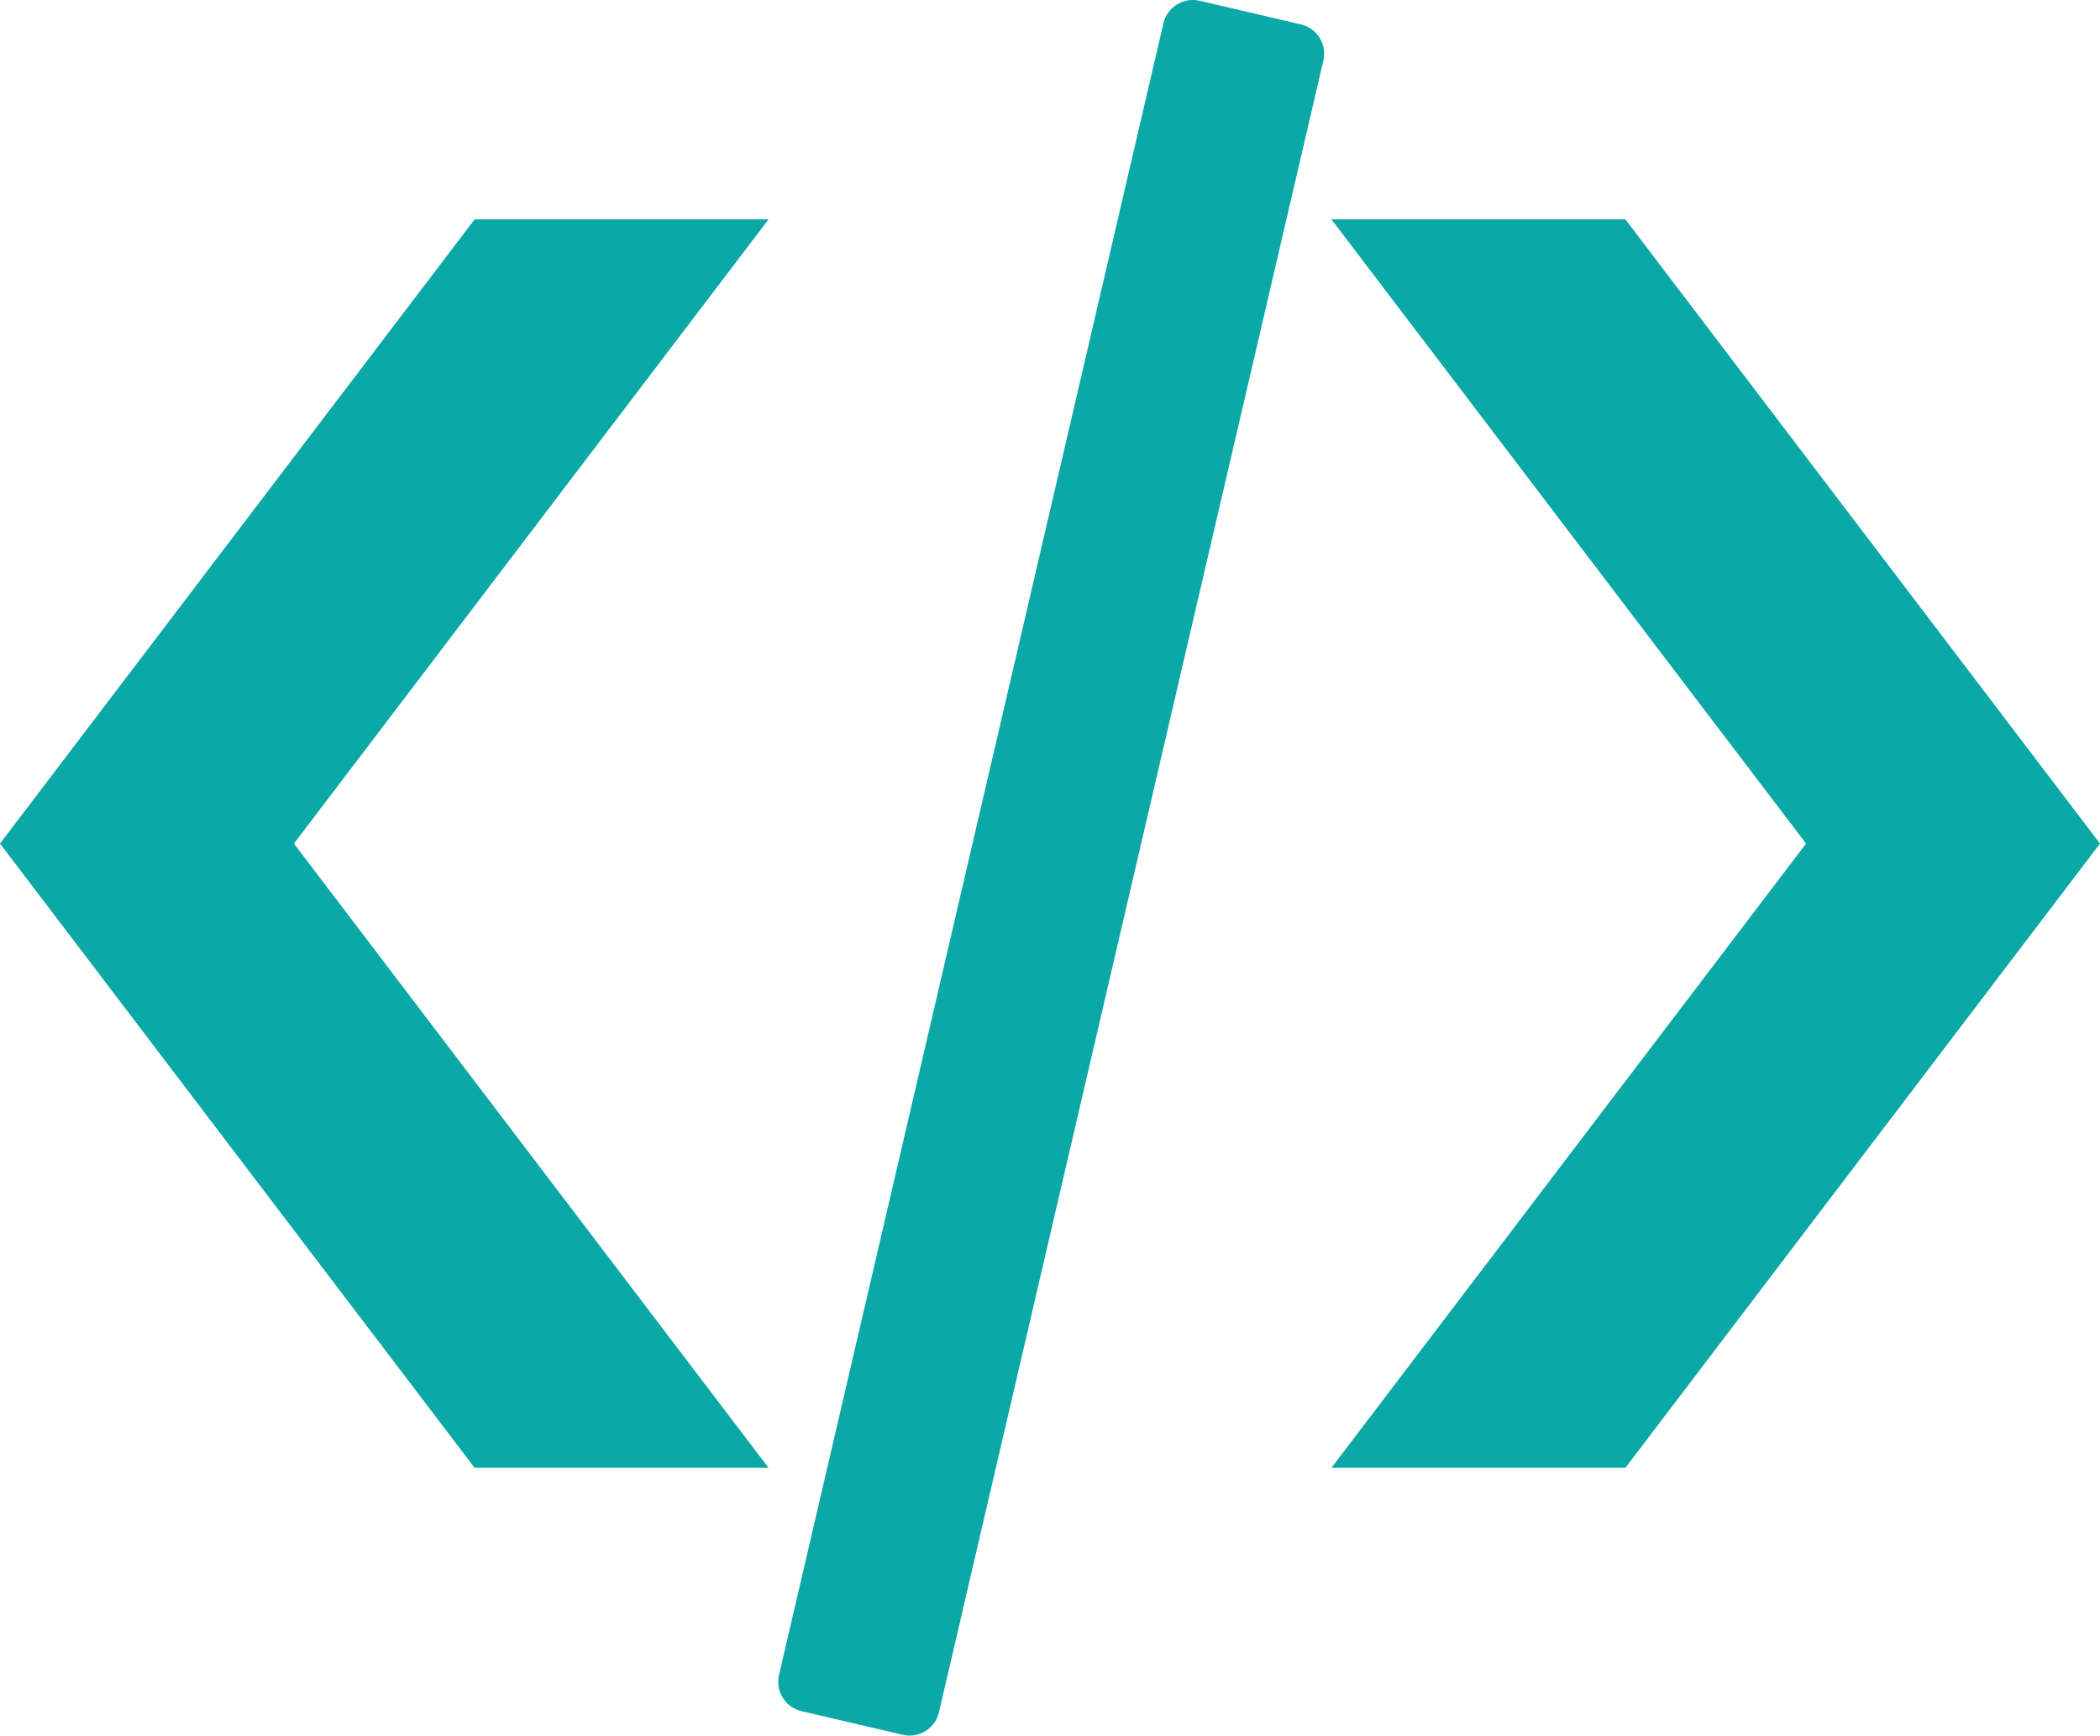
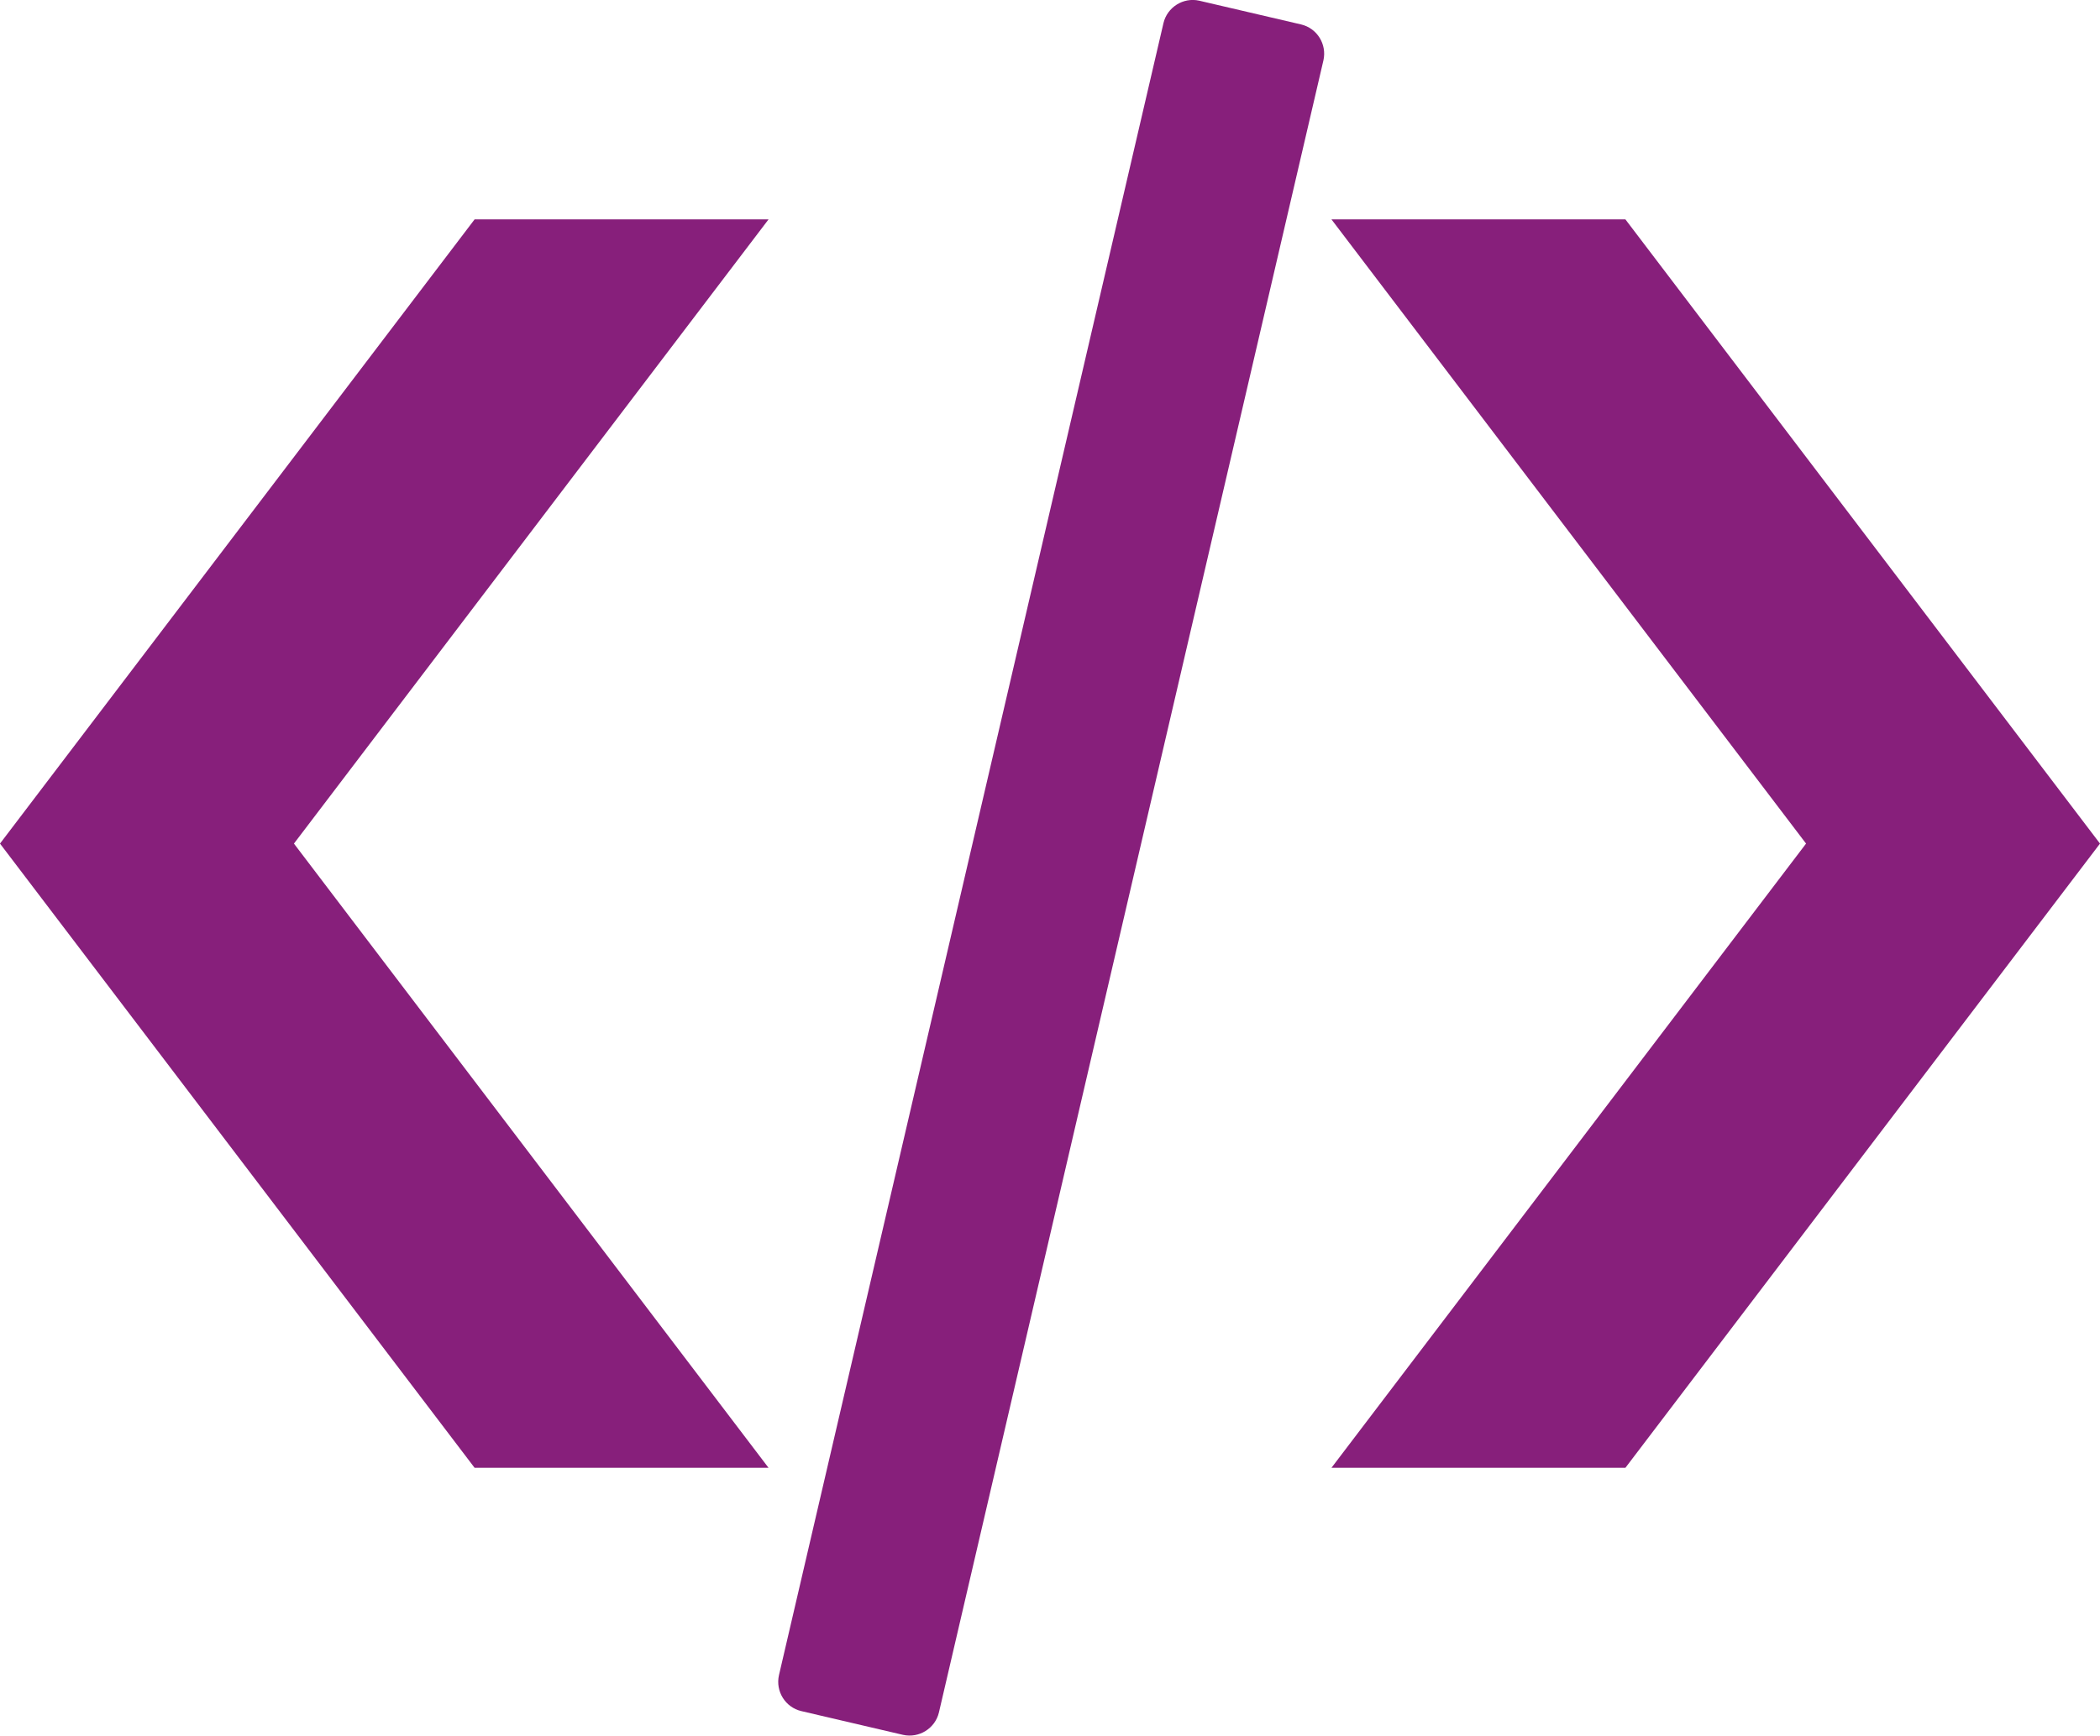
<svg xmlns="http://www.w3.org/2000/svg" version="1.1" id="Layer_1" x="0px" y="0px" viewBox="0 0 122.88 101.57" style="enable-background:new 0 0 122.88 101.57" xml:space="preserve">
  <g>
-     <path fill="#0aa8a7" d="M44.97,12.84h-17.2L0,49.37L27.77,85.9h17.2L17.2,49.37L44.97,12.84L44.97,12.84z M77.91,12.84h17.2l27.77,36.53 L95.11,85.9h-17.2l27.77-36.53L77.91,12.84L77.91,12.84z M70.17,0.04l5.96,1.39c0.94,0.22,1.52,1.16,1.31,2.1l-22.5,96.69 c-0.22,0.93-1.16,1.52-2.1,1.31l-5.95-1.39c-0.94-0.22-1.52-1.16-1.31-2.1l22.5-96.69C68.3,0.42,69.24-0.17,70.17,0.04L70.17,0.04 L70.17,0.04z" />
+     <path fill="#871f7b" d="M44.97,12.84h-17.2L0,49.37L27.77,85.9h17.2L17.2,49.37L44.97,12.84L44.97,12.84z M77.91,12.84h17.2l27.77,36.53 L95.11,85.9h-17.2l27.77-36.53L77.91,12.84L77.91,12.84z M70.17,0.04l5.96,1.39c0.94,0.22,1.52,1.16,1.31,2.1l-22.5,96.69 c-0.22,0.93-1.16,1.52-2.1,1.31l-5.95-1.39c-0.94-0.22-1.52-1.16-1.31-2.1l22.5-96.69C68.3,0.42,69.24-0.17,70.17,0.04L70.17,0.04 L70.17,0.04z" />
  </g>
</svg>
